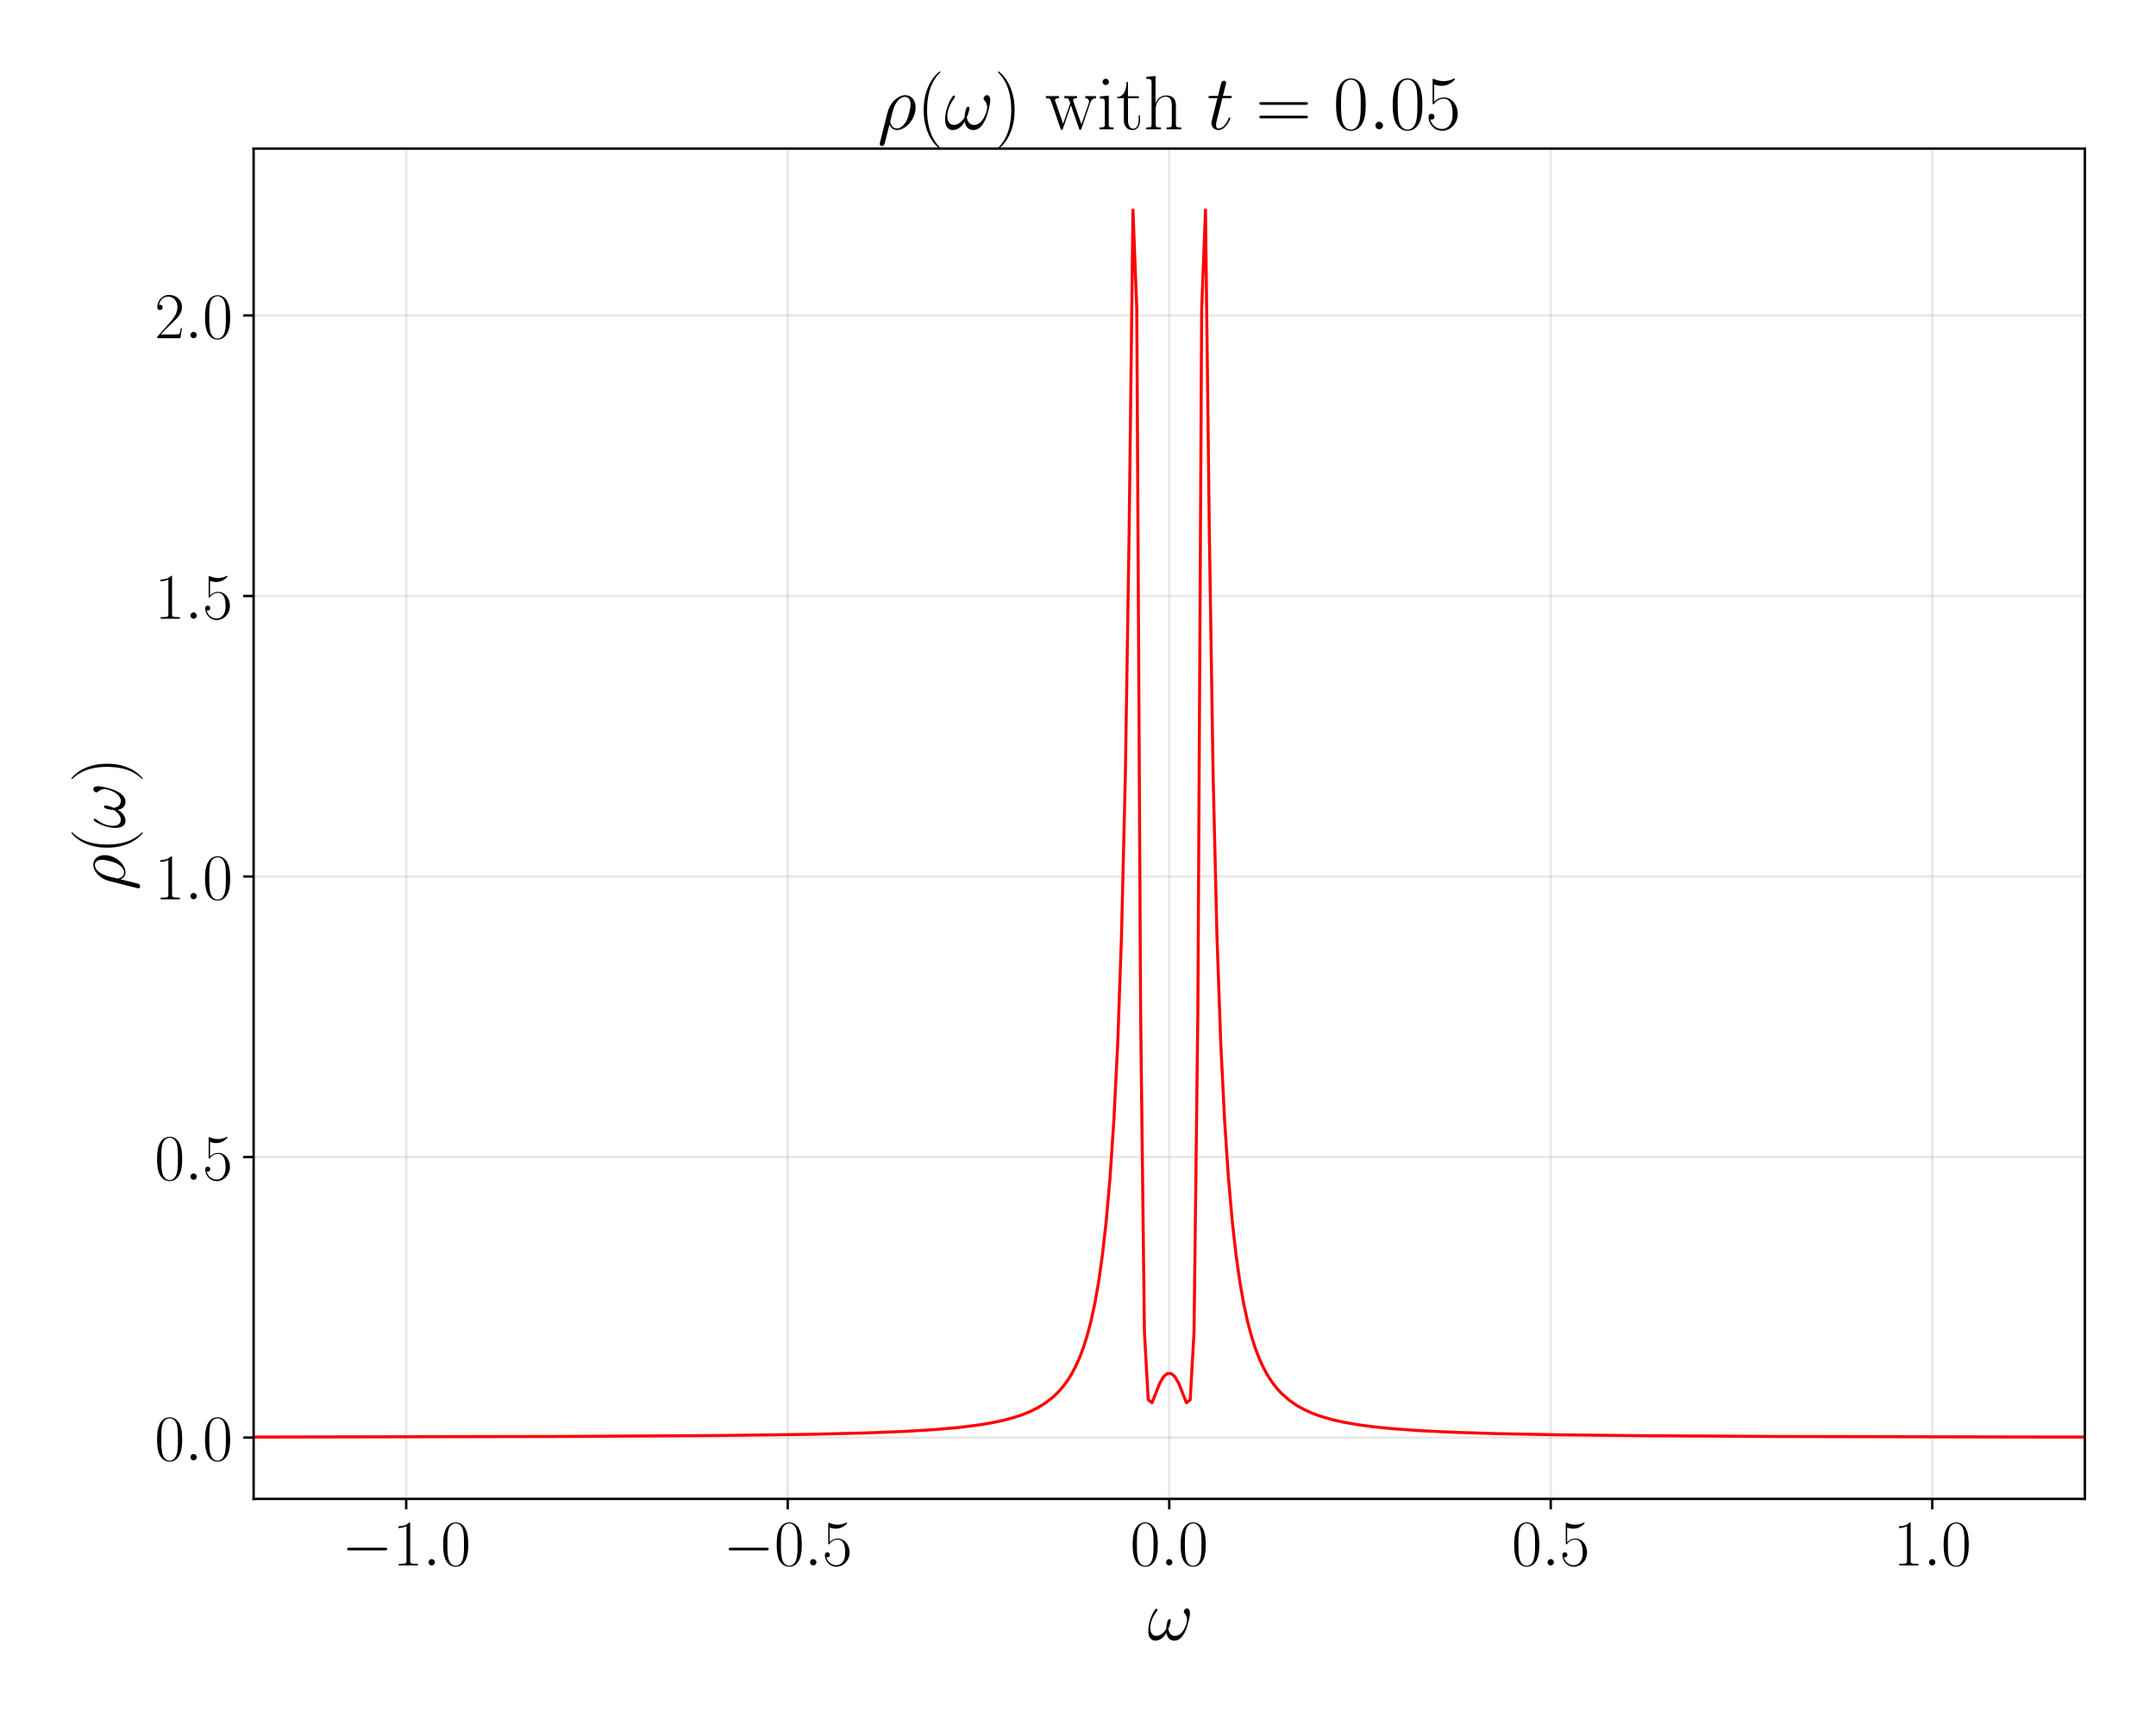
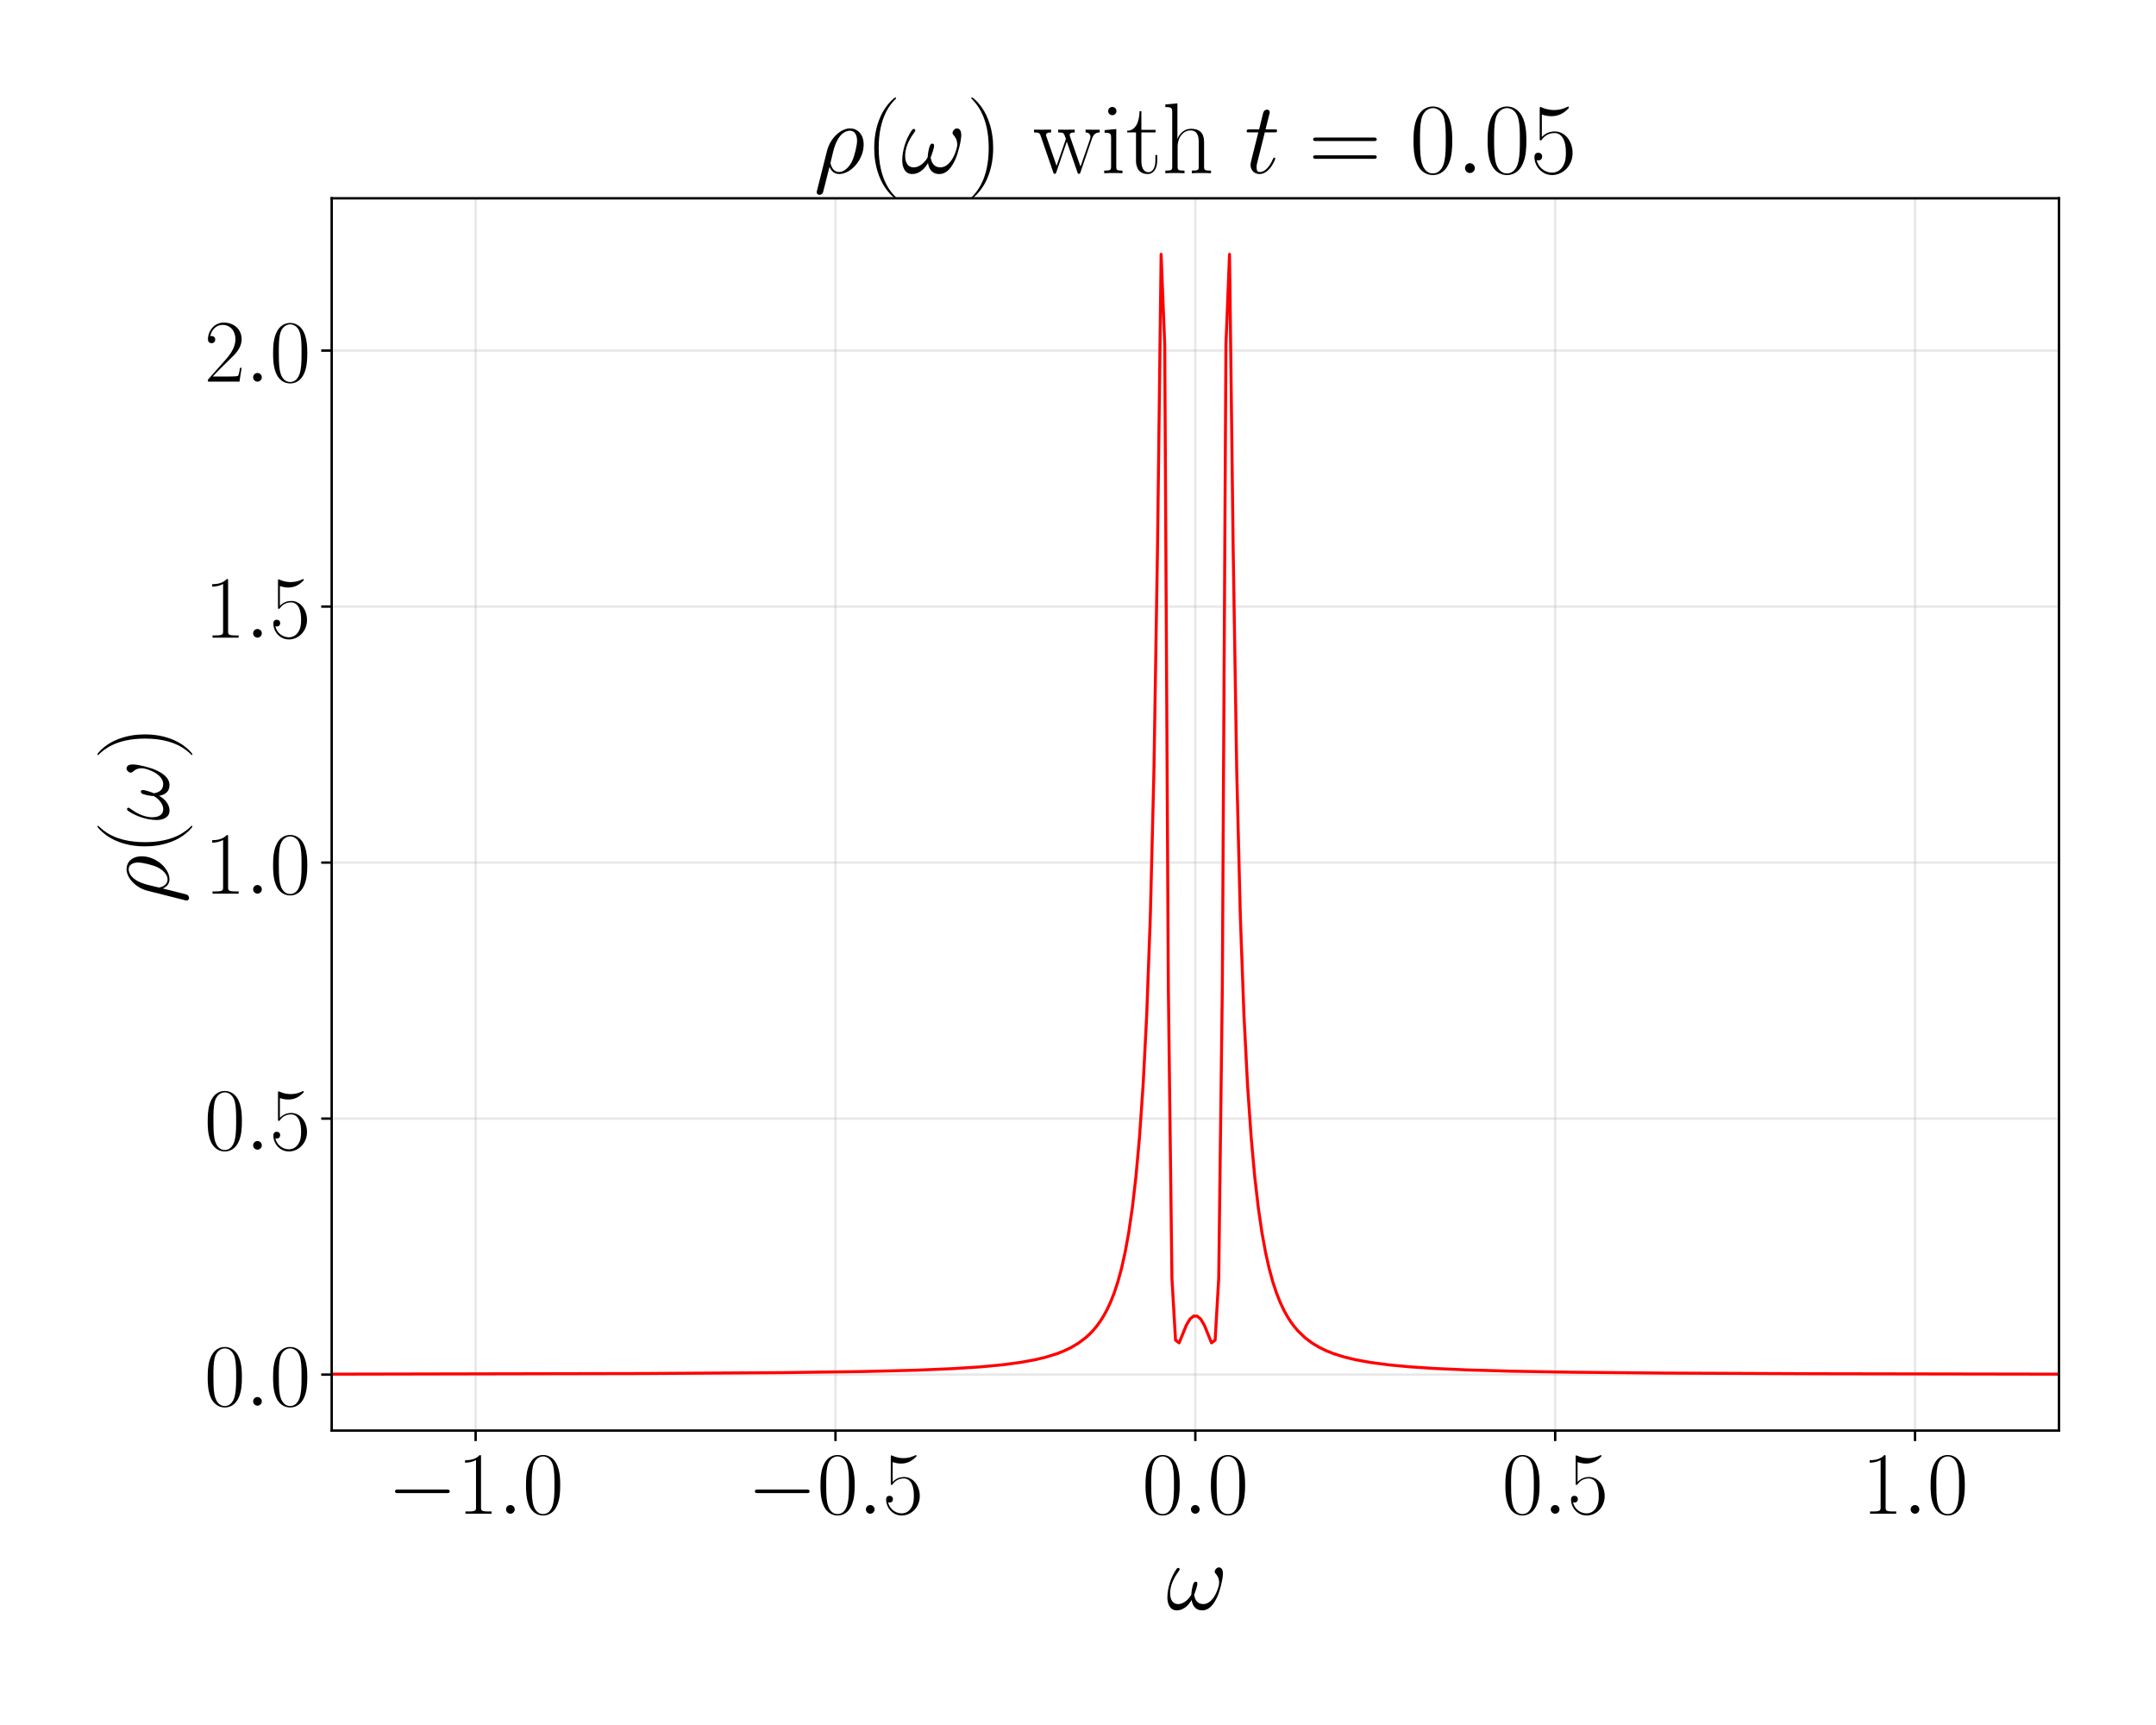
<svg xmlns="http://www.w3.org/2000/svg" xmlns:xlink="http://www.w3.org/1999/xlink" width="720pt" height="576pt" viewBox="0 0 720 576" version="1.1">
  <defs>
    <style type="text/css">*{stroke-linejoin: round; stroke-linecap: butt}</style>
  </defs>
  <g id="figure_1">
    <g id="patch_1">
      <path d="M 0 576  L 720 576  L 720 0  L 0 0  z " style="fill: #ffffff" />
    </g>
    <g id="axes_1">
      <g id="patch_2">
-         <path d="M 84.694 500.501  L 696.24 500.501  L 696.24 49.618  L 84.694 49.618  z " style="fill: #ffffff" />
+         <path d="M 110.769 477.691  L 687.6 477.691  L 687.6 66.214  L 110.769 66.214  z " style="fill: #ffffff" />
      </g>
      <g id="matplotlib.axis_1">
        <g id="xtick_1">
          <g id="line2d_1">
-             <path d="M 135.656 500.501  L 135.656 49.618  " clip-path="url(#pb6106fe9af)" style="fill: none; stroke: #b0b0b0; stroke-opacity: 0.3; stroke-width: 0.8; stroke-linecap: square" />
+             <path d="M 158.838 477.691  L 158.838 66.214  " clip-path="url(#pf14857383a)" style="fill: none; stroke: #b0b0b0; stroke-opacity: 0.3; stroke-width: 0.8; stroke-linecap: square" />
          </g>
          <g id="line2d_2">
            <defs>
-               <path id="mc8fd78f58e" d="M 0 0  L 0 3.5  " style="stroke: #000000; stroke-width: 0.8" />
-             </defs>
-             <g>
-               <use xlink:href="#mc8fd78f58e" x="135.656" y="500.501" style="stroke: #000000; stroke-width: 0.8" />
+               <path id="m50ef648eb6" d="M 0 0  L 0 3.5  " style="stroke: #000000; stroke-width: 0.8" />
+             </defs>
+             <g>
+               <use xlink:href="#m50ef648eb6" x="158.838" y="477.691" style="stroke: #000000; stroke-width: 0.8" />
            </g>
          </g>
          <g id="text_1">
-             <g transform="translate(114.1 522.7216) scale(0.22 -0.22)">
+             <g transform="translate(129.443 505.4463) scale(0.3 -0.3)">
              <defs>
                <path id="CMSY10-0" d="M 4218 1472  C 4326 1472 4442 1472 4442 1600  C 4442 1728 4326 1728 4218 1728  L 755 1728  C 646 1728 531 1728 531 1600  C 531 1472 646 1472 755 1472  L 4218 1472  z " transform="scale(0.015625)" />
                <path id="CMR17-31" d="M 1702 4058  C 1702 4192 1696 4192 1606 4192  C 1357 3916 979 3827 621 3827  C 602 3827 570 3827 563 3808  C 557 3795 557 3782 557 3648  C 755 3648 1088 3686 1344 3839  L 1344 461  C 1344 236 1331 160 781 160  L 589 160  L 589 0  C 896 0 1216 0 1523 0  C 1830 0 2150 0 2458 0  L 2458 160  L 2266 160  C 1715 160 1702 230 1702 458  L 1702 4058  z " transform="scale(0.015625)" />
                <path id="CMMI12-3a" d="M 1178 307  C 1178 492 1024 619 870 619  C 685 619 557 466 557 313  C 557 128 710 0 864 0  C 1050 0 1178 153 1178 307  z " transform="scale(0.015625)" />
                <path id="CMR17-30" d="M 2688 2025  C 2688 2416 2682 3080 2413 3591  C 2176 4039 1798 4198 1466 4198  C 1158 4198 768 4058 525 3597  C 269 3118 243 2524 243 2025  C 243 1661 250 1106 448 619  C 723 -39 1216 -128 1466 -128  C 1760 -128 2208 -7 2470 600  C 2662 1042 2688 1559 2688 2025  z M 1466 -26  C 1056 -26 813 325 723 812  C 653 1188 653 1738 653 2096  C 653 2588 653 2997 736 3387  C 858 3929 1216 4096 1466 4096  C 1728 4096 2067 3923 2189 3400  C 2272 3036 2278 2607 2278 2096  C 2278 1680 2278 1169 2202 792  C 2067 95 1690 -26 1466 -26  z " transform="scale(0.015625)" />
              </defs>
              <use xlink:href="#CMSY10-0" transform="scale(0.996264)" />
              <use xlink:href="#CMR17-31" transform="translate(77.48747 0) scale(0.996264)" />
              <use xlink:href="#CMMI12-3a" transform="translate(123.1779 0) scale(0.996264)" />
              <use xlink:href="#CMR17-30" transform="translate(150.2751 0) scale(0.996264)" />
            </g>
          </g>
        </g>
        <g id="xtick_2">
          <g id="line2d_3">
-             <path d="M 263.062 500.501  L 263.062 49.618  " clip-path="url(#pb6106fe9af)" style="fill: none; stroke: #b0b0b0; stroke-opacity: 0.3; stroke-width: 0.8; stroke-linecap: square" />
+             <path d="M 279.011 477.691  L 279.011 66.214  " clip-path="url(#pf14857383a)" style="fill: none; stroke: #b0b0b0; stroke-opacity: 0.3; stroke-width: 0.8; stroke-linecap: square" />
          </g>
          <g id="line2d_4">
            <g>
-               <use xlink:href="#mc8fd78f58e" x="263.062" y="500.501" style="stroke: #000000; stroke-width: 0.8" />
+               <use xlink:href="#m50ef648eb6" x="279.011" y="477.691" style="stroke: #000000; stroke-width: 0.8" />
            </g>
          </g>
          <g id="text_2">
-             <g transform="translate(241.5054 522.7216) scale(0.22 -0.22)">
+             <g transform="translate(249.6162 505.4463) scale(0.3 -0.3)">
              <defs>
                <path id="CMR17-35" d="M 730 3692  C 794 3666 1056 3584 1325 3584  C 1920 3584 2246 3911 2432 4100  C 2432 4157 2432 4192 2394 4192  C 2387 4192 2374 4192 2323 4163  C 2099 4058 1837 3973 1517 3973  C 1325 3973 1037 3999 723 4139  C 653 4171 640 4171 634 4171  C 602 4171 595 4164 595 4037  L 595 2203  C 595 2089 595 2057 659 2057  C 691 2057 704 2070 736 2114  C 941 2401 1222 2522 1542 2522  C 1766 2522 2246 2382 2246 1289  C 2246 1085 2246 715 2054 421  C 1894 159 1645 25 1370 25  C 947 25 518 320 403 814  C 429 807 480 795 506 795  C 589 795 749 840 749 1038  C 749 1210 627 1280 506 1280  C 358 1280 262 1190 262 1011  C 262 454 704 -128 1382 -128  C 2042 -128 2669 440 2669 1264  C 2669 2030 2170 2624 1549 2624  C 1222 2624 947 2503 730 2274  L 730 3692  z " transform="scale(0.015625)" />
              </defs>
              <use xlink:href="#CMSY10-0" transform="scale(0.996264)" />
              <use xlink:href="#CMR17-30" transform="translate(77.48747 0) scale(0.996264)" />
              <use xlink:href="#CMMI12-3a" transform="translate(123.1779 0) scale(0.996264)" />
              <use xlink:href="#CMR17-35" transform="translate(150.2751 0) scale(0.996264)" />
            </g>
          </g>
        </g>
        <g id="xtick_3">
          <g id="line2d_5">
-             <path d="M 390.467 500.501  L 390.467 49.618  " clip-path="url(#pb6106fe9af)" style="fill: none; stroke: #b0b0b0; stroke-opacity: 0.3; stroke-width: 0.8; stroke-linecap: square" />
+             <path d="M 399.184 477.691  L 399.184 66.214  " clip-path="url(#pf14857383a)" style="fill: none; stroke: #b0b0b0; stroke-opacity: 0.3; stroke-width: 0.8; stroke-linecap: square" />
          </g>
          <g id="line2d_6">
            <g>
-               <use xlink:href="#mc8fd78f58e" x="390.467" y="500.501" style="stroke: #000000; stroke-width: 0.8" />
+               <use xlink:href="#m50ef648eb6" x="399.184" y="477.691" style="stroke: #000000; stroke-width: 0.8" />
            </g>
          </g>
          <g id="text_3">
-             <g transform="translate(377.4344 522.7216) scale(0.22 -0.22)">
+             <g transform="translate(381.4125 505.4463) scale(0.3 -0.3)">
              <use xlink:href="#CMR17-30" transform="scale(0.996264)" />
              <use xlink:href="#CMMI12-3a" transform="translate(45.69048 0) scale(0.996264)" />
              <use xlink:href="#CMR17-30" transform="translate(72.78765 0) scale(0.996264)" />
            </g>
          </g>
        </g>
        <g id="xtick_4">
          <g id="line2d_7">
-             <path d="M 517.872 500.501  L 517.872 49.618  " clip-path="url(#pb6106fe9af)" style="fill: none; stroke: #b0b0b0; stroke-opacity: 0.3; stroke-width: 0.8; stroke-linecap: square" />
+             <path d="M 519.357 477.691  L 519.357 66.214  " clip-path="url(#pf14857383a)" style="fill: none; stroke: #b0b0b0; stroke-opacity: 0.3; stroke-width: 0.8; stroke-linecap: square" />
          </g>
          <g id="line2d_8">
            <g>
-               <use xlink:href="#mc8fd78f58e" x="517.872" y="500.501" style="stroke: #000000; stroke-width: 0.8" />
+               <use xlink:href="#m50ef648eb6" x="519.357" y="477.691" style="stroke: #000000; stroke-width: 0.8" />
            </g>
          </g>
          <g id="text_4">
-             <g transform="translate(504.8398 522.7216) scale(0.22 -0.22)">
+             <g transform="translate(501.5858 505.4463) scale(0.3 -0.3)">
              <use xlink:href="#CMR17-30" transform="scale(0.996264)" />
              <use xlink:href="#CMMI12-3a" transform="translate(45.69048 0) scale(0.996264)" />
              <use xlink:href="#CMR17-35" transform="translate(72.78765 0) scale(0.996264)" />
            </g>
          </g>
        </g>
        <g id="xtick_5">
          <g id="line2d_9">
-             <path d="M 645.278 500.501  L 645.278 49.618  " clip-path="url(#pb6106fe9af)" style="fill: none; stroke: #b0b0b0; stroke-opacity: 0.3; stroke-width: 0.8; stroke-linecap: square" />
+             <path d="M 639.531 477.691  L 639.531 66.214  " clip-path="url(#pf14857383a)" style="fill: none; stroke: #b0b0b0; stroke-opacity: 0.3; stroke-width: 0.8; stroke-linecap: square" />
          </g>
          <g id="line2d_10">
            <g>
-               <use xlink:href="#mc8fd78f58e" x="645.278" y="500.501" style="stroke: #000000; stroke-width: 0.8" />
+               <use xlink:href="#m50ef648eb6" x="639.531" y="477.691" style="stroke: #000000; stroke-width: 0.8" />
            </g>
          </g>
          <g id="text_5">
-             <g transform="translate(632.2452 522.7216) scale(0.22 -0.22)">
+             <g transform="translate(621.759 505.4463) scale(0.3 -0.3)">
              <use xlink:href="#CMR17-31" transform="scale(0.996264)" />
              <use xlink:href="#CMMI12-3a" transform="translate(45.69048 0) scale(0.996264)" />
              <use xlink:href="#CMR17-30" transform="translate(72.78765 0) scale(0.996264)" />
            </g>
          </g>
        </g>
        <g id="text_6">
-           <g transform="translate(383.1778 547.5892) scale(0.24 -0.24)">
+           <g transform="translate(389.4653 537.399) scale(0.32 -0.32)">
            <defs>
              <path id="CMMI12-21" d="M 3802 2395  C 3802 2580 3750 2816 3526 2816  C 3398 2816 3251 2657 3251 2529  C 3251 2472 3277 2434 3328 2376  C 3424 2268 3546 2096 3546 1797  C 3546 1567 3405 1204 3302 1007  C 3123 656 2829 357 2496 357  C 2093 357 1939 615 1869 975  C 1939 1143 2086 1560 2086 1728  C 2086 1798 2061 1856 1978 1856  C 1933 1856 1882 1831 1850 1779  C 1760 1638 1677 1129 1683 994  C 1562 756 1216 357 806 357  C 378 357 262 733 262 1096  C 262 1758 678 2338 794 2497  C 858 2593 902 2657 902 2669  C 902 2714 877 2784 819 2784  C 717 2784 685 2701 634 2625  C 307 2121 77 1414 77 803  C 77 408 224 -64 704 -64  C 1235 -64 1568 391 1702 634  C 1754 275 1946 -64 2413 -64  C 2899 -64 3206 363 3437 879  C 3603 1249 3802 2045 3802 2395  z " transform="scale(0.015625)" />
            </defs>
            <use xlink:href="#CMMI12-21" transform="scale(0.996264)" />
          </g>
        </g>
      </g>
      <g id="matplotlib.axis_2">
        <g id="ytick_1">
          <g id="line2d_11">
-             <path d="M 84.694 480.015  L 696.24 480.015  " clip-path="url(#pb6106fe9af)" style="fill: none; stroke: #b0b0b0; stroke-opacity: 0.3; stroke-width: 0.8; stroke-linecap: square" />
+             <path d="M 110.769 458.996  L 687.6 458.996  " clip-path="url(#pf14857383a)" style="fill: none; stroke: #b0b0b0; stroke-opacity: 0.3; stroke-width: 0.8; stroke-linecap: square" />
          </g>
          <g id="line2d_12">
            <defs>
-               <path id="mab09bc6223" d="M 0 0  L -3.5 0  " style="stroke: #000000; stroke-width: 0.8" />
-             </defs>
-             <g>
-               <use xlink:href="#mab09bc6223" x="84.694" y="480.015" style="stroke: #000000; stroke-width: 0.8" />
+               <path id="mba7c958895" d="M 0 0  L -3.5 0  " style="stroke: #000000; stroke-width: 0.8" />
+             </defs>
+             <g>
+               <use xlink:href="#mba7c958895" x="110.769" y="458.996" style="stroke: #000000; stroke-width: 0.8" />
            </g>
          </g>
          <g id="text_7">
-             <g transform="translate(51.6288 487.6258) scale(0.22 -0.22)">
+             <g transform="translate(68.22508 469.3735) scale(0.3 -0.3)">
              <use xlink:href="#CMR17-30" transform="scale(0.996264)" />
              <use xlink:href="#CMMI12-3a" transform="translate(45.69048 0) scale(0.996264)" />
              <use xlink:href="#CMR17-30" transform="translate(72.78765 0) scale(0.996264)" />
            </g>
          </g>
        </g>
        <g id="ytick_2">
          <g id="line2d_13">
-             <path d="M 84.694 386.344  L 696.24 386.344  " clip-path="url(#pb6106fe9af)" style="fill: none; stroke: #b0b0b0; stroke-opacity: 0.3; stroke-width: 0.8; stroke-linecap: square" />
+             <path d="M 110.769 373.511  L 687.6 373.511  " clip-path="url(#pf14857383a)" style="fill: none; stroke: #b0b0b0; stroke-opacity: 0.3; stroke-width: 0.8; stroke-linecap: square" />
          </g>
          <g id="line2d_14">
            <g>
-               <use xlink:href="#mab09bc6223" x="84.694" y="386.344" style="stroke: #000000; stroke-width: 0.8" />
+               <use xlink:href="#mba7c958895" x="110.769" y="373.511" style="stroke: #000000; stroke-width: 0.8" />
            </g>
          </g>
          <g id="text_8">
-             <g transform="translate(51.6288 393.9547) scale(0.22 -0.22)">
+             <g transform="translate(68.22508 383.8891) scale(0.3 -0.3)">
              <use xlink:href="#CMR17-30" transform="scale(0.996264)" />
              <use xlink:href="#CMMI12-3a" transform="translate(45.69048 0) scale(0.996264)" />
              <use xlink:href="#CMR17-35" transform="translate(72.78765 0) scale(0.996264)" />
            </g>
          </g>
        </g>
        <g id="ytick_3">
          <g id="line2d_15">
-             <path d="M 84.694 292.673  L 696.24 292.673  " clip-path="url(#pb6106fe9af)" style="fill: none; stroke: #b0b0b0; stroke-opacity: 0.3; stroke-width: 0.8; stroke-linecap: square" />
+             <path d="M 110.769 288.027  L 687.6 288.027  " clip-path="url(#pf14857383a)" style="fill: none; stroke: #b0b0b0; stroke-opacity: 0.3; stroke-width: 0.8; stroke-linecap: square" />
          </g>
          <g id="line2d_16">
            <g>
-               <use xlink:href="#mab09bc6223" x="84.694" y="292.673" style="stroke: #000000; stroke-width: 0.8" />
+               <use xlink:href="#mba7c958895" x="110.769" y="288.027" style="stroke: #000000; stroke-width: 0.8" />
            </g>
          </g>
          <g id="text_9">
-             <g transform="translate(51.6288 300.2836) scale(0.22 -0.22)">
+             <g transform="translate(68.22508 298.4047) scale(0.3 -0.3)">
              <use xlink:href="#CMR17-31" transform="scale(0.996264)" />
              <use xlink:href="#CMMI12-3a" transform="translate(45.69048 0) scale(0.996264)" />
              <use xlink:href="#CMR17-30" transform="translate(72.78765 0) scale(0.996264)" />
            </g>
          </g>
        </g>
        <g id="ytick_4">
          <g id="line2d_17">
-             <path d="M 84.694 199.002  L 696.24 199.002  " clip-path="url(#pb6106fe9af)" style="fill: none; stroke: #b0b0b0; stroke-opacity: 0.3; stroke-width: 0.8; stroke-linecap: square" />
+             <path d="M 110.769 202.543  L 687.6 202.543  " clip-path="url(#pf14857383a)" style="fill: none; stroke: #b0b0b0; stroke-opacity: 0.3; stroke-width: 0.8; stroke-linecap: square" />
          </g>
          <g id="line2d_18">
            <g>
-               <use xlink:href="#mab09bc6223" x="84.694" y="199.002" style="stroke: #000000; stroke-width: 0.8" />
+               <use xlink:href="#mba7c958895" x="110.769" y="202.543" style="stroke: #000000; stroke-width: 0.8" />
            </g>
          </g>
          <g id="text_10">
-             <g transform="translate(51.6288 206.6125) scale(0.22 -0.22)">
+             <g transform="translate(68.22508 212.9203) scale(0.3 -0.3)">
              <use xlink:href="#CMR17-31" transform="scale(0.996264)" />
              <use xlink:href="#CMMI12-3a" transform="translate(45.69048 0) scale(0.996264)" />
              <use xlink:href="#CMR17-35" transform="translate(72.78765 0) scale(0.996264)" />
            </g>
          </g>
        </g>
        <g id="ytick_5">
          <g id="line2d_19">
-             <path d="M 84.694 105.331  L 696.24 105.331  " clip-path="url(#pb6106fe9af)" style="fill: none; stroke: #b0b0b0; stroke-opacity: 0.3; stroke-width: 0.8; stroke-linecap: square" />
+             <path d="M 110.769 117.058  L 687.6 117.058  " clip-path="url(#pf14857383a)" style="fill: none; stroke: #b0b0b0; stroke-opacity: 0.3; stroke-width: 0.8; stroke-linecap: square" />
          </g>
          <g id="line2d_20">
            <g>
-               <use xlink:href="#mab09bc6223" x="84.694" y="105.331" style="stroke: #000000; stroke-width: 0.8" />
+               <use xlink:href="#mba7c958895" x="110.769" y="117.058" style="stroke: #000000; stroke-width: 0.8" />
            </g>
          </g>
          <g id="text_11">
-             <g transform="translate(51.6288 112.9414) scale(0.22 -0.22)">
+             <g transform="translate(68.22508 127.4358) scale(0.3 -0.3)">
              <defs>
                <path id="CMR17-32" d="M 2669 989  L 2554 989  C 2490 536 2438 459 2413 420  C 2381 369 1920 369 1830 369  L 602 369  C 832 619 1280 1072 1824 1597  C 2214 1967 2669 2402 2669 3035  C 2669 3790 2067 4224 1395 4224  C 691 4224 262 3604 262 3030  C 262 2780 448 2748 525 2748  C 589 2748 781 2787 781 3010  C 781 3207 614 3264 525 3264  C 486 3264 448 3258 422 3245  C 544 3790 915 4058 1306 4058  C 1862 4058 2227 3617 2227 3035  C 2227 2479 1901 2000 1536 1584  L 262 146  L 262 0  L 2515 0  L 2669 989  z " transform="scale(0.015625)" />
              </defs>
              <use xlink:href="#CMR17-32" transform="scale(0.996264)" />
              <use xlink:href="#CMMI12-3a" transform="translate(45.69048 0) scale(0.996264)" />
              <use xlink:href="#CMR17-30" transform="translate(72.78765 0) scale(0.996264)" />
            </g>
          </g>
        </g>
        <g id="text_12">
-           <g transform="translate(41.67123 297.2827) rotate(-90) scale(0.24 -0.24)">
+           <g transform="translate(56.28164 301.5836) rotate(-90) scale(0.32 -0.32)">
            <defs>
              <path id="CMMI12-1a" d="M 198 -1107  C 192 -1139 179 -1177 179 -1216  C 179 -1312 256 -1376 352 -1376  C 448 -1376 538 -1312 576 -1222  C 602 -1164 781 -397 986 390  C 1114 70 1350 -64 1600 -64  C 2323 -64 3142 830 3142 1795  C 3142 2478 2726 2816 2285 2816  C 1722 2816 1037 2235 826 1385  L 198 -1107  z M 1594 64  C 1158 64 1050 569 1050 645  C 1050 684 1210 1295 1229 1391  C 1555 2670 2182 2670 2278 2670  C 2566 2670 2726 2410 2726 2036  C 2726 1712 2554 1084 2445 819  C 2253 381 1920 64 1594 64  z " transform="scale(0.015625)" />
              <path id="CMR17-28" d="M 1958 -1561  C 1958 -1555 1958 -1542 1939 -1523  C 1645 -1224 858 -407 858 1581  C 858 3569 1632 4379 1946 4697  C 1946 4704 1958 4717 1958 4736  C 1958 4755 1939 4768 1914 4768  C 1843 4768 1299 4296 986 3594  C 666 2887 576 2199 576 1588  C 576 1128 621 351 1005 -471  C 1312 -1135 1837 -1600 1914 -1600  C 1946 -1600 1958 -1587 1958 -1561  z " transform="scale(0.015625)" />
              <path id="CMR17-29" d="M 1683 1581  C 1683 2040 1638 2817 1254 3639  C 947 4303 422 4768 346 4768  C 326 4768 301 4761 301 4729  C 301 4717 307 4710 314 4697  C 621 4378 1402 3568 1402 1584  C 1402 -407 627 -1217 314 -1537  C 307 -1549 301 -1556 301 -1568  C 301 -1600 326 -1600 346 -1600  C 416 -1600 960 -1128 1274 -426  C 1594 281 1683 969 1683 1581  z " transform="scale(0.015625)" />
            </defs>
            <use xlink:href="#CMMI12-1a" transform="scale(0.996264)" />
            <use xlink:href="#CMR17-28" transform="translate(50.31437 0) scale(0.996264)" />
            <use xlink:href="#CMMI12-21" transform="translate(85.59514 0) scale(0.996264)" />
            <use xlink:href="#CMR17-29" transform="translate(149.9135 0) scale(0.996264)" />
          </g>
        </g>
      </g>
      <g id="line2d_21">
-         <path d="M 83.904 479.855  L 190.978 479.634  L 240.691 479.332  L 270.009 478.945  L 289.129 478.481  L 301.876 477.976  L 312.073 477.365  L 319.722 476.7  L 326.095 475.929  L 331.194 475.096  L 335.018 474.286  L 338.842 473.253  L 341.391 472.397  L 343.941 471.363  L 346.49 470.1  L 349.04 468.532  L 351.589 466.556  L 352.864 465.369  L 354.138 464.017  L 355.413 462.469  L 356.688 460.685  L 357.962 458.618  L 359.237 456.205  L 360.512 453.368  L 361.786 450.008  L 363.061 445.995  L 364.336 441.158  L 365.611 435.272  L 366.885 428.033  L 368.16 419.025  L 369.435 407.663  L 370.709 393.098  L 371.984 374.033  L 373.259 348.36  L 374.533 312.376  L 375.808 259.176  L 377.083 177.1  L 378.357 70.113  L 379.632 103.271  L 380.907 337.942  L 382.182 444.719  L 383.456 467.403  L 384.731 468.406  L 387.28 461.931  L 388.555 459.715  L 389.83 458.623  L 391.104 458.623  L 392.379 459.715  L 393.654 461.931  L 396.203 468.406  L 397.478 467.403  L 398.752 444.719  L 400.027 337.942  L 401.302 103.271  L 402.577 70.113  L 403.851 177.1  L 405.126 259.176  L 406.401 312.376  L 407.675 348.36  L 408.95 374.033  L 410.225 393.098  L 411.499 407.663  L 412.774 419.025  L 414.049 428.033  L 415.323 435.272  L 416.598 441.158  L 417.873 445.995  L 419.148 450.008  L 420.422 453.368  L 421.697 456.205  L 422.972 458.618  L 424.246 460.685  L 425.521 462.469  L 426.796 464.017  L 428.07 465.369  L 430.62 467.604  L 433.169 469.36  L 435.719 470.764  L 438.268 471.905  L 440.817 472.844  L 444.641 473.97  L 448.465 474.846  L 453.564 475.743  L 458.663 476.421  L 465.036 477.061  L 473.959 477.701  L 485.432 478.256  L 499.453 478.698  L 519.848 479.092  L 549.166 479.408  L 595.055 479.653  L 675.361 479.83  L 697.03 479.855  L 697.03 479.855  " clip-path="url(#pb6106fe9af)" style="fill: none; stroke: #ff0000; stroke-linecap: square" />
+         <path d="M 110.023 458.85  L 214.626 458.634  L 261.517 458.338  L 287.968 457.975  L 306.003 457.518  L 318.027 457.015  L 327.645 456.397  L 334.859 455.715  L 340.871 454.913  L 345.68 454.033  L 349.287 453.166  L 352.894 452.043  L 355.299 451.1  L 357.704 449.947  L 360.108 448.516  L 362.513 446.713  L 363.715 445.629  L 364.918 444.396  L 366.12 442.983  L 367.322 441.355  L 368.525 439.468  L 369.727 437.266  L 370.929 434.678  L 372.132 431.611  L 373.334 427.949  L 374.536 423.534  L 375.739 418.163  L 376.941 411.556  L 378.143 403.335  L 379.346 392.967  L 380.548 379.674  L 381.75 362.276  L 382.953 338.847  L 384.155 306.008  L 385.357 257.457  L 386.56 182.555  L 387.762 84.918  L 388.964 115.178  L 390.167 329.339  L 391.369 426.784  L 392.571 447.485  L 393.774 448.401  L 396.178 442.492  L 397.381 440.47  L 398.583 439.473  L 399.785 439.473  L 400.988 440.47  L 402.19 442.492  L 404.595 448.401  L 405.797 447.485  L 406.999 426.784  L 408.202 329.339  L 409.404 115.178  L 410.606 84.918  L 411.809 182.555  L 413.011 257.457  L 414.213 306.008  L 415.416 338.847  L 416.618 362.276  L 417.82 379.674  L 419.023 392.967  L 420.225 403.335  L 421.427 411.556  L 422.63 418.163  L 423.832 423.534  L 425.034 427.949  L 426.237 431.611  L 427.439 434.678  L 428.641 437.266  L 429.844 439.468  L 431.046 441.355  L 432.248 442.983  L 433.451 444.396  L 435.855 446.713  L 438.26 448.516  L 440.665 449.947  L 443.069 451.1  L 445.474 452.043  L 449.081 453.166  L 452.688 454.033  L 457.497 454.913  L 463.509 455.715  L 470.723 456.397  L 479.139 456.951  L 489.96 457.434  L 504.388 457.85  L 524.828 458.202  L 556.089 458.492  L 606.587 458.71  L 688.345 458.85  L 688.345 458.85  " clip-path="url(#pf14857383a)" style="fill: none; stroke: #ff0000; stroke-linecap: square" />
      </g>
      <g id="patch_3">
-         <path d="M 84.694 500.501  L 84.694 49.618  " style="fill: none; stroke: #000000; stroke-width: 0.8; stroke-linejoin: miter; stroke-linecap: square" />
+         <path d="M 110.769 477.691  L 110.769 66.214  " style="fill: none; stroke: #000000; stroke-width: 0.8; stroke-linejoin: miter; stroke-linecap: square" />
      </g>
      <g id="patch_4">
-         <path d="M 696.24 500.501  L 696.24 49.618  " style="fill: none; stroke: #000000; stroke-width: 0.8; stroke-linejoin: miter; stroke-linecap: square" />
+         <path d="M 687.6 477.691  L 687.6 66.214  " style="fill: none; stroke: #000000; stroke-width: 0.8; stroke-linejoin: miter; stroke-linecap: square" />
      </g>
      <g id="patch_5">
-         <path d="M 84.694 500.501  L 696.24 500.501  " style="fill: none; stroke: #000000; stroke-width: 0.8; stroke-linejoin: miter; stroke-linecap: square" />
+         <path d="M 110.769 477.691  L 687.6 477.691  " style="fill: none; stroke: #000000; stroke-width: 0.8; stroke-linejoin: miter; stroke-linecap: square" />
      </g>
      <g id="patch_6">
-         <path d="M 84.694 49.618  L 696.24 49.618  " style="fill: none; stroke: #000000; stroke-width: 0.8; stroke-linejoin: miter; stroke-linecap: square" />
+         <path d="M 110.769 66.214  L 687.6 66.214  " style="fill: none; stroke: #000000; stroke-width: 0.8; stroke-linejoin: miter; stroke-linecap: square" />
      </g>
      <g id="text_13">
-         <g transform="translate(293.0501 43.16383) scale(0.26 -0.26)">
+         <g transform="translate(271.7929 57.77424) scale(0.34 -0.34)">
          <defs>
            <path id="CMR17-77" d="M 3725 2183  C 3853 2560 4109 2560 4205 2560  L 4205 2732  C 4077 2732 3949 2732 3821 2732  C 3699 2732 3424 2732 3315 2738  L 3315 2560  C 3514 2560 3622 2445 3622 2286  C 3622 2241 3610 2184 3597 2140  L 2995 407  L 2342 2275  C 2330 2319 2310 2370 2310 2395  C 2310 2560 2528 2560 2630 2560  L 2630 2738  C 2483 2732 2214 2732 2061 2732  C 1901 2732 1734 2732 1587 2738  L 1587 2560  C 1939 2560 1939 2547 2074 2149  L 1485 451  L 851 2281  C 819 2363 819 2376 819 2395  C 819 2560 1037 2560 1139 2560  L 1139 2738  C 986 2732 717 2732 557 2732  C 416 2732 198 2732 64 2738  L 64 2560  C 346 2560 416 2541 486 2331  L 1274 49  C 1299 -33 1318 -52 1370 -52  C 1414 -52 1440 -39 1472 56  L 2131 1980  L 2797 56  C 2829 -39 2854 -52 2899 -52  C 2950 -52 2970 -33 2995 50  L 3725 2183  z " transform="scale(0.015625)" />
            <path id="CMR17-69" d="M 992 3909  C 992 4049 877 4170 730 4170  C 589 4170 467 4056 467 3909  C 467 3769 582 3648 730 3648  C 870 3648 992 3763 992 3909  z M 243 2706  L 243 2541  C 602 2541 653 2502 653 2197  L 653 427  C 653 184 627 153 218 153  L 218 -13  C 371 0 646 0 806 0  C 960 0 1222 0 1370 -13  L 1370 153  C 992 153 979 191 979 420  L 979 2776  L 243 2706  z " transform="scale(0.015625)" />
            <path id="CMR17-74" d="M 966 2560  L 1862 2560  L 1862 2725  L 966 2725  L 966 3904  L 851 3904  C 838 3245 614 2668 70 2668  L 70 2560  L 627 2560  L 627 771  C 627 650 627 -64 1370 -64  C 1747 -64 1965 306 1965 777  L 1965 1140  L 1850 1140  L 1850 783  C 1850 344 1677 51 1408 51  C 1222 51 966 178 966 758  L 966 2560  z " transform="scale(0.015625)" />
            <path id="CMR17-68" d="M 2656 1933  C 2656 2259 2592 2790 1837 2790  C 1312 2790 1056 2368 979 2157  L 973 2157  L 973 4396  L 211 4326  L 211 4160  C 589 4160 646 4122 646 3817  L 646 426  C 646 184 621 153 211 153  L 211 -13  C 365 0 646 0 813 0  C 979 0 1267 0 1421 -13  L 1421 153  C 1011 153 986 178 986 428  L 986 1658  C 986 2247 1344 2688 1792 2688  C 2266 2688 2317 2266 2317 1958  L 2317 428  C 2317 184 2291 153 1882 153  L 1882 -13  C 2035 0 2317 0 2483 0  C 2650 0 2938 0 3091 -13  L 3091 153  C 2682 153 2656 178 2656 428  L 2656 1933  z " transform="scale(0.015625)" />
            <path id="CMMI12-74" d="M 1286 2566  L 1875 2566  C 1997 2566 2061 2566 2061 2681  C 2061 2752 2022 2752 1894 2752  L 1331 2752  L 1568 3692  C 1594 3781 1594 3794 1594 3840  C 1594 3943 1510 4000 1427 4000  C 1376 4000 1229 3981 1178 3775  L 928 2752  L 326 2752  C 198 2752 141 2752 141 2630  C 141 2566 186 2566 307 2566  L 877 2566  L 454 881  C 403 658 384 594 384 511  C 384 211 595 -64 954 -64  C 1600 -64 1946 868 1946 912  C 1946 951 1920 970 1882 970  C 1869 970 1843 970 1830 944  C 1824 938 1818 931 1773 829  C 1638 511 1344 64 973 64  C 781 64 768 224 768 364  C 768 370 768 492 787 568  L 1286 2566  z " transform="scale(0.015625)" />
            <path id="CMR17-3d" d="M 4115 2017  C 4211 2017 4307 2017 4307 2125  C 4307 2240 4198 2240 4090 2240  L 512 2240  C 403 2240 294 2240 294 2125  C 294 2017 390 2017 486 2017  L 4115 2017  z M 4090 896  C 4198 896 4307 896 4307 1011  C 4307 1119 4211 1119 4115 1119  L 486 1119  C 390 1119 294 1119 294 1011  C 294 896 403 896 512 896  L 4090 896  z " transform="scale(0.015625)" />
          </defs>
          <use xlink:href="#CMMI12-1a" transform="scale(0.996264)" />
          <use xlink:href="#CMR17-28" transform="translate(50.31437 0) scale(0.996264)" />
          <use xlink:href="#CMMI12-21" transform="translate(85.59514 0) scale(0.996264)" />
          <use xlink:href="#CMR17-29" transform="translate(149.9135 0) scale(0.996264)" />
          <use xlink:href="#CMR17-77" transform="translate(215.2702 0) scale(0.996264)" />
          <use xlink:href="#CMR17-69" transform="translate(281.7801 0) scale(0.996264)" />
          <use xlink:href="#CMR17-74" transform="translate(306.6512 0) scale(0.996264)" />
          <use xlink:href="#CMR17-68" transform="translate(341.9319 0) scale(0.996264)" />
          <use xlink:href="#CMMI12-74" transform="translate(422.9033 0) scale(0.996264)" />
          <use xlink:href="#CMR17-3d" transform="translate(485.8036 0) scale(0.996264)" />
          <use xlink:href="#CMR17-30" transform="translate(585.1924 0) scale(0.996264)" />
          <use xlink:href="#CMMI12-3a" transform="translate(630.8829 0) scale(0.996264)" />
          <use xlink:href="#CMR17-30" transform="translate(657.9801 0) scale(0.996264)" />
          <use xlink:href="#CMR17-35" transform="translate(703.6705 0) scale(0.996264)" />
        </g>
      </g>
    </g>
  </g>
  <defs>
-     <clipPath id="pb6106fe9af">
-       <rect x="84.694" y="49.618" width="611.546" height="450.883" />
+     <clipPath id="pf14857383a">
+       <rect x="110.769" y="66.214" width="576.831" height="411.477" />
    </clipPath>
  </defs>
</svg>
